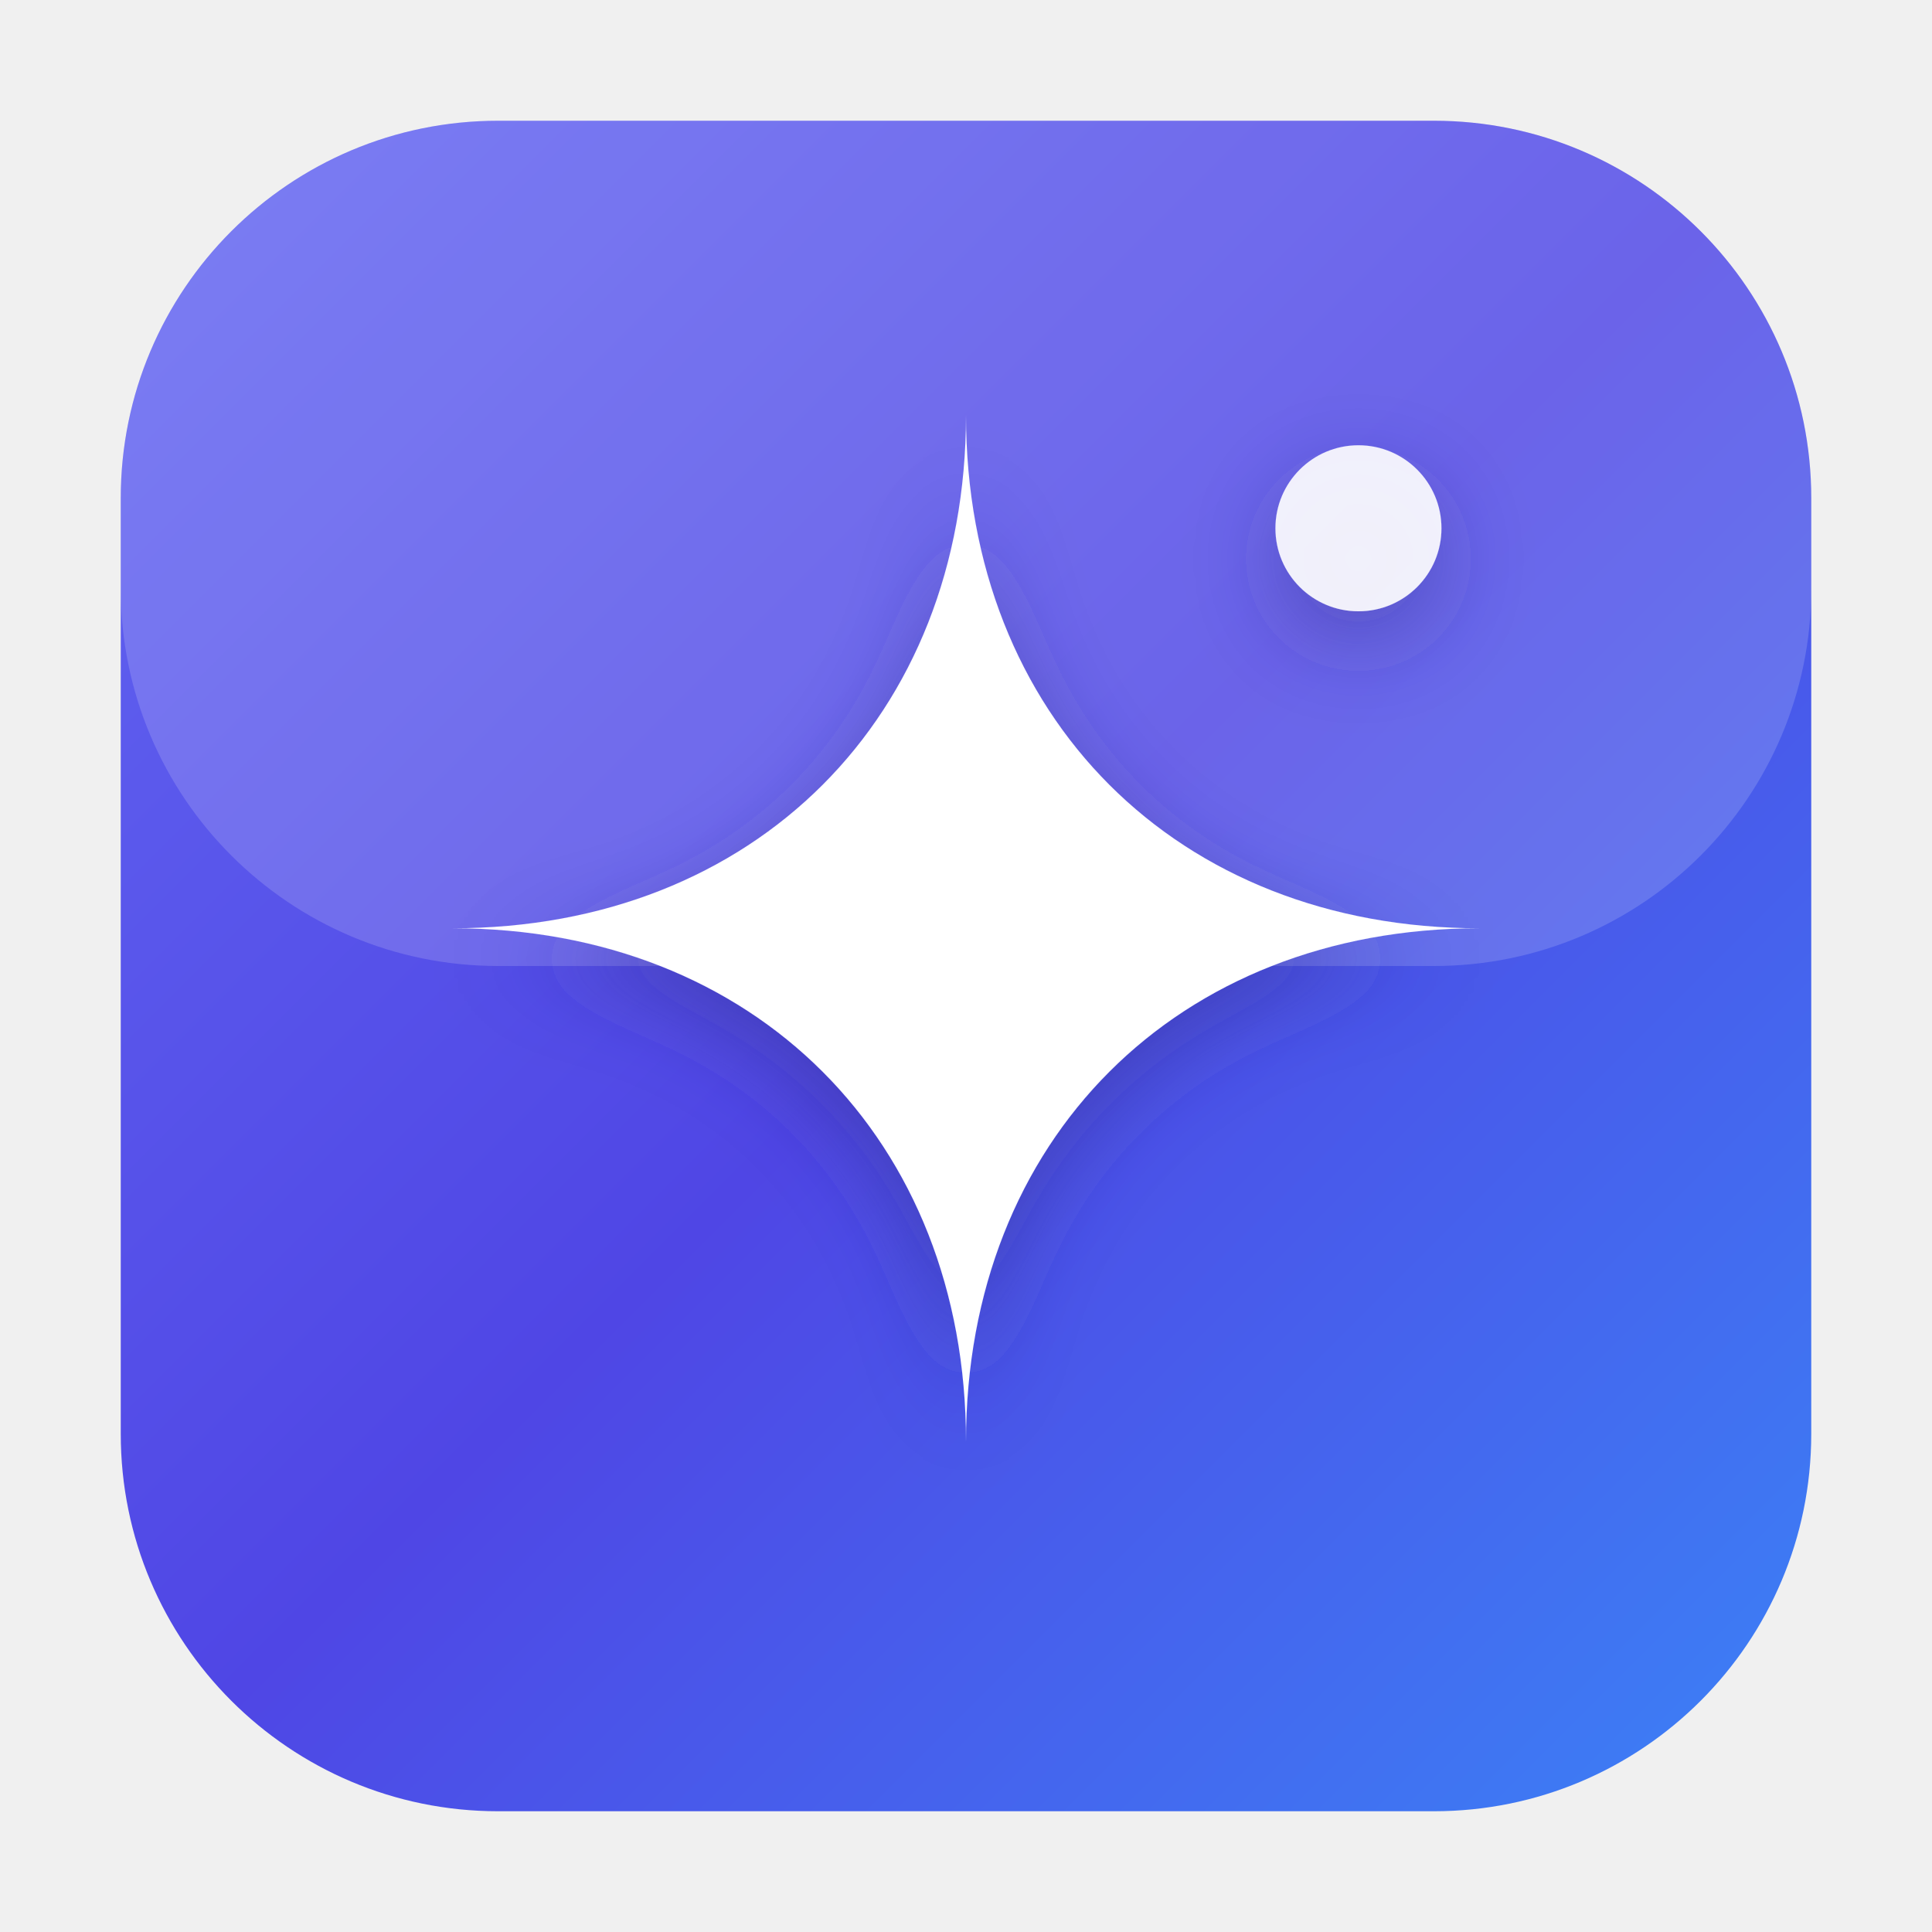
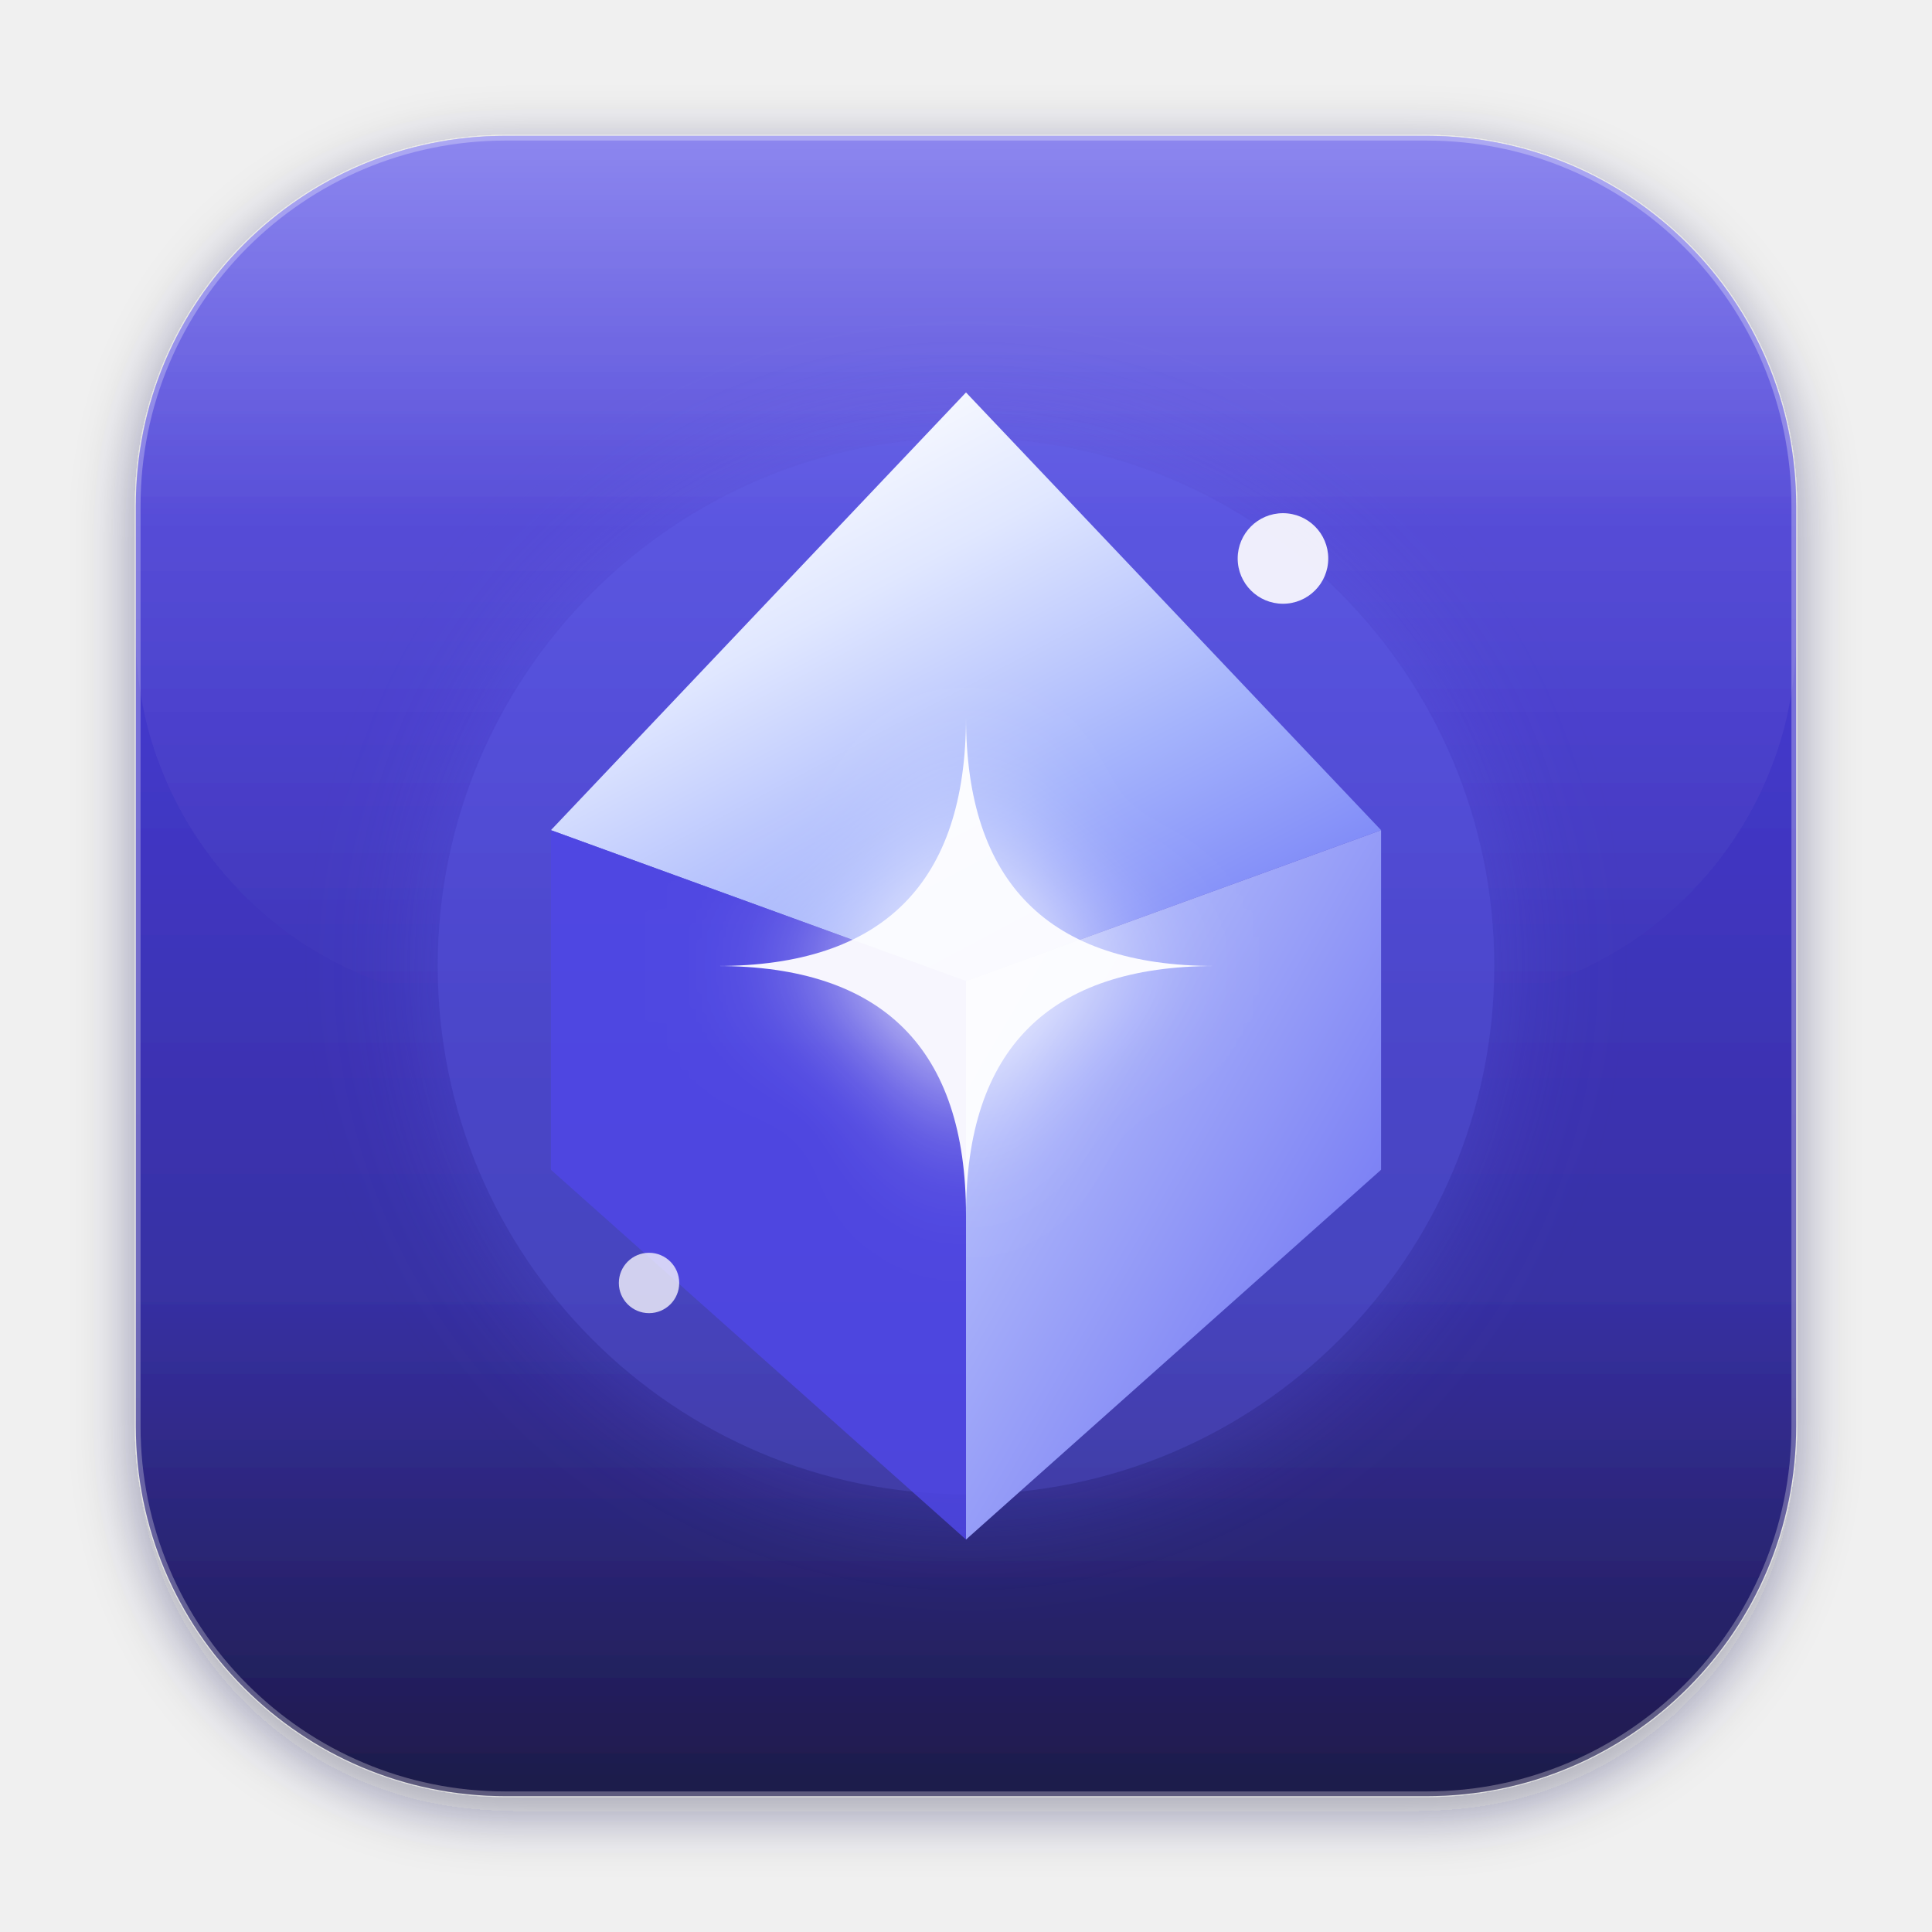
<svg xmlns="http://www.w3.org/2000/svg" viewBox="0 0 512 512" width="100%" height="100%">
  <defs>
-     <linearGradient id="titanGrad" x1="0%" y1="0%" x2="100%" y2="100%">
-       <stop offset="0%" stop-color="#6366f1" />
-       <stop offset="50%" stop-color="#4f46e5" />
-       <stop offset="100%" stop-color="#3b82f6" />
+     <linearGradient id="bgGrad" x1="50%" y1="0%" x2="50%" y2="100%">
+       <stop offset="0%" stop-color="#4f46e5" />
+       <stop offset="35%" stop-color="#4338ca" />
+       <stop offset="70%" stop-color="#3730a3" />
+       <stop offset="100%" stop-color="#1e1b4b" />
    </linearGradient>
-     <filter id="titanShadow" x="-10%" y="-10%" width="120%" height="120%">
-       <feDropShadow dx="0" dy="8" stdDeviation="12" flood-color="#312e81" flood-opacity="0.4" />
+     <linearGradient id="sheenGrad" x1="50%" y1="0%" x2="50%" y2="100%">
+       <stop offset="0%" stop-color="#ffffff" stop-opacity="0.35" />
+       <stop offset="45%" stop-color="#ffffff" stop-opacity="0.08" />
+       <stop offset="100%" stop-color="#ffffff" stop-opacity="0" />
+     </linearGradient>
+     <linearGradient id="coreGrad" x1="20%" y1="10%" x2="80%" y2="90%">
+       <stop offset="0%" stop-color="#ffffff" />
+       <stop offset="30%" stop-color="#e0e7ff" />
+       <stop offset="70%" stop-color="#a5b4fc" />
+       <stop offset="100%" stop-color="#818cf8" />
+     </linearGradient>
+     <linearGradient id="facetGrad" x1="0%" y1="0%" x2="100%" y2="100%">
+       <stop offset="0%" stop-color="#c7d2fe" />
+       <stop offset="100%" stop-color="#6366f1" />
+     </linearGradient>
+     <filter id="softGlow" x="-20%" y="-20%" width="140%" height="140%">
+       <feGaussianBlur stdDeviation="16" result="blur" />
+       <feComposite in="SourceGraphic" in2="blur" operator="over" />
+     </filter>
+     <filter id="macAppShadow" x="-15%" y="-15%" width="130%" height="130%">
+       <feDropShadow dx="0" dy="16" stdDeviation="20" flood-color="#0f172a" flood-opacity="0.55" />
+       <feDropShadow dx="0" dy="4" stdDeviation="8" flood-color="#1e1b4b" flood-opacity="0.4" />
    </filter>
  </defs>
-   <rect x="32" y="32" width="448" height="448" rx="100" ry="100" fill="url(#titanGrad)" />
-   <rect x="32" y="32" width="448" height="224" rx="100" ry="100" fill="#ffffff" opacity="0.16" />
-   <g filter="url(#titanShadow)">
-     <path d="M256 110 C256 190 200 246 120 246 C200 246 256 302 256 382 C256 302 312 246 392 246 C312 246 256 190 256 110 Z" fill="#ffffff" />
-     <circle cx="360" cy="140" r="22" fill="#ffffff" opacity="0.9" />
+   <g filter="url(#macAppShadow)">
+     <rect x="36" y="36" width="440" height="440" rx="98" ry="98" fill="url(#bgGrad)" />
+     <rect x="36.5" y="36.5" width="439" height="439" rx="97.5" ry="97.5" fill="none" stroke="#ffffff" stroke-opacity="0.28" stroke-width="1.5" />
+     <rect x="36" y="36" width="440" height="230" rx="98" ry="98" fill="url(#sheenGrad)" />
  </g>
+   <circle cx="256" cy="256" r="140" fill="#6366f1" opacity="0.35" filter="url(#softGlow)" />
+   <polygon points="256,104 366,220 256,260 146,220" fill="url(#coreGrad)" />
+   <polygon points="146,220 256,260 256,408 146,310" fill="#4f46e5" opacity="0.85" />
+   <polygon points="256,260 366,220 366,310 256,408" fill="url(#facetGrad)" />
+   <path d="M256,190 Q256,256 190,256 Q256,256 256,322 Q256,256 322,256 Q256,256 256,190 Z" fill="#ffffff" opacity="0.95" filter="url(#softGlow)" />
+   <circle cx="340" cy="148" r="12" fill="#ffffff" opacity="0.9" />
+   <circle cx="172" cy="340" r="8" fill="#ffffff" opacity="0.75" />
</svg>
